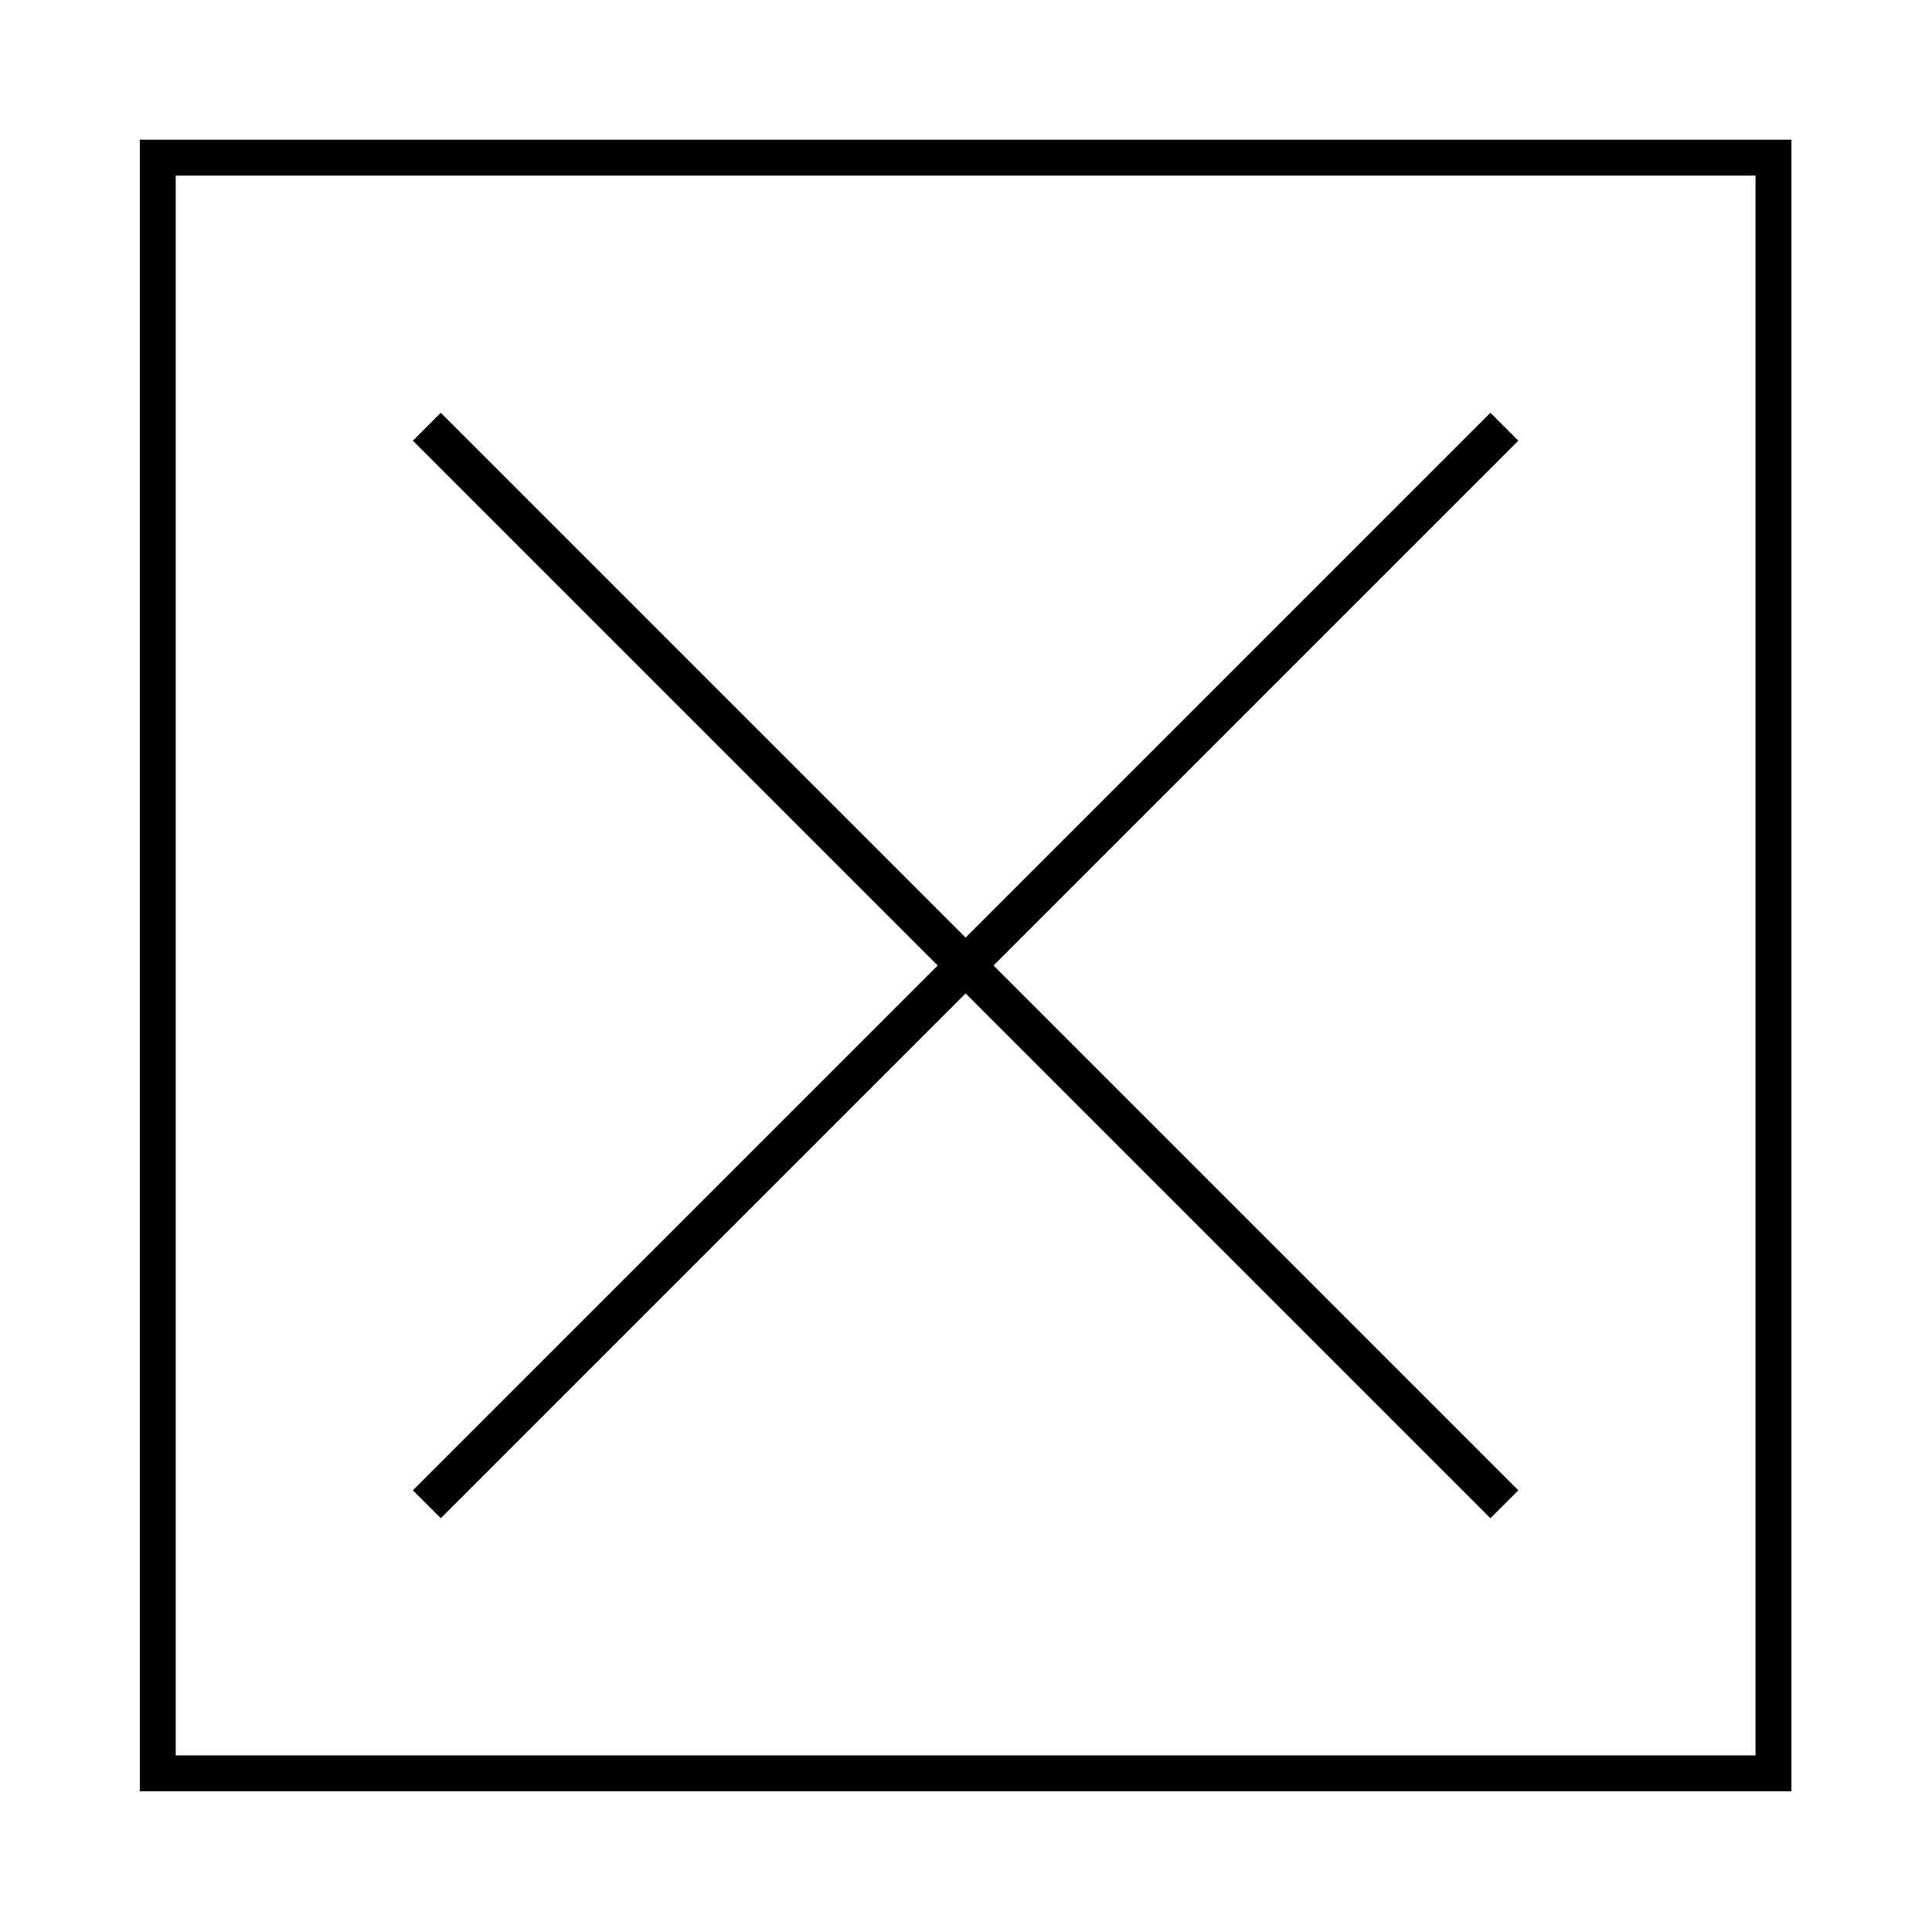
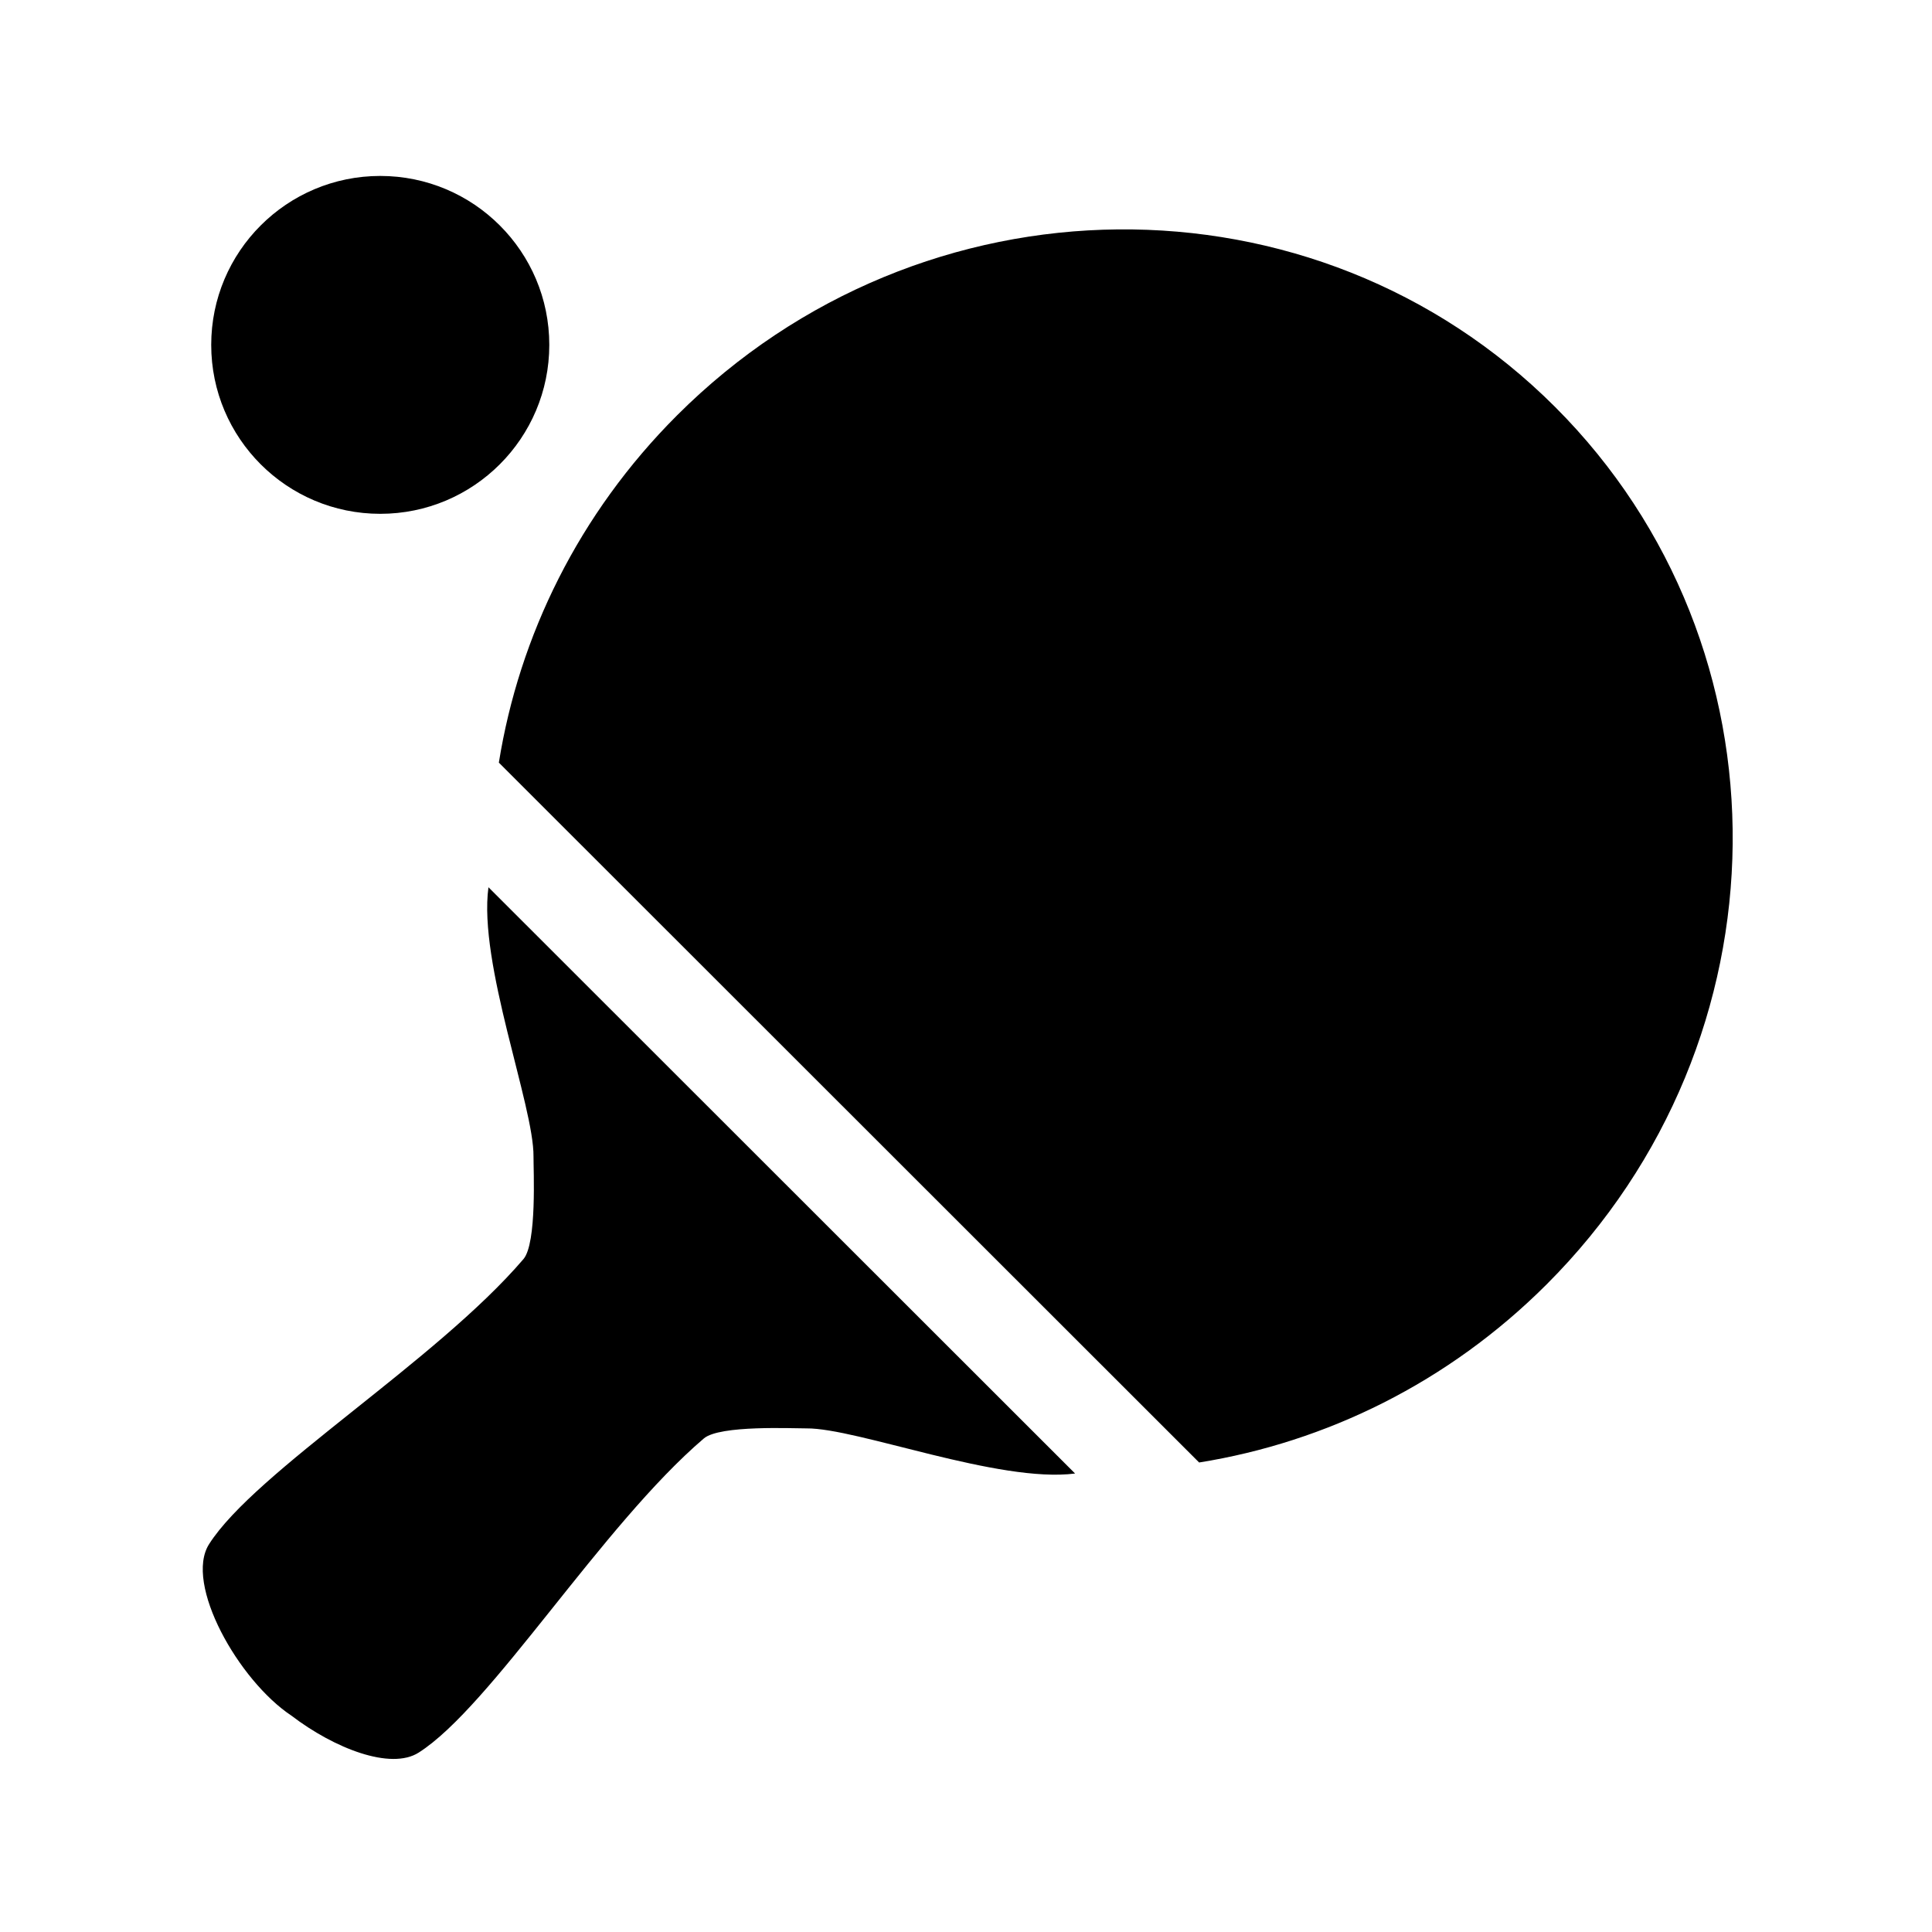
<svg xmlns="http://www.w3.org/2000/svg" width="560px" height="560px" viewBox="0 0 560 560" version="1.1">
  <defs />
  <g id="Page-1" stroke="none" stroke-width="1" fill="none" fill-rule="evenodd">
    <g id="p-ping" fill="#000000">
-       <g id="Empty" transform="translate(40, 40)">
-         <path d="M0.507,0.473 L479.267,0.473 L479.267,479.233 L0.507,479.233 L0.507,0.473 L0.507,0.473 Z M10.936,10.902 L468.839,10.902 L468.839,468.804 L10.936,468.804 L10.936,10.902 L10.936,10.902 Z M239.887,247.94 L87.764,400.062 L79.677,391.975 L231.8,239.853 L79.677,87.73 L87.764,79.643 L239.887,231.766 L392.009,79.643 L400.096,87.73 L247.974,239.853 L400.096,391.975 L392.009,400.062 L239.887,247.94 L239.887,247.94 Z" id="Shape" />
+       <g id="Group" transform="translate(58, 50)">
+         <path d="M253.617,377.107 C231.502,379.952 190.372,363.893 175.779,364.026 C171.999,364.06 150.631,362.997 146.007,366.946 C116.458,392.183 84.373,444.644 63.356,458 C55.25,463.152 38.931,456.807 26.438,447.268 C11.156,437.106 -4.708,409.065 2.609,397.565 C15.974,376.56 68.466,344.495 93.718,314.963 C97.67,310.341 96.606,288.986 96.64,285.208 C96.773,270.57 80.586,229.215 83.583,207.174 L253.617,377.107 L253.617,377.107 Z M289.573,373.91 L86.595,171.053 C92.489,134.339 109.723,98.898 138.241,70.398 C209.196,-0.516 323.14,-1.613 392.741,67.946 C462.342,137.506 461.244,251.381 390.288,322.295 C361.77,350.795 326.309,368.019 289.573,373.91 L289.573,373.91 Z M52.219,0.998 C79.279,0.998 101.215,22.922 101.215,49.965 C101.215,77.009 79.279,98.933 52.219,98.933 C25.159,98.933 3.222,77.009 3.222,49.965 C3.222,22.922 25.159,0.998 52.219,0.998 L52.219,0.998 Z" id="Shape" />
      </g>
    </g>
  </g>
</svg>
